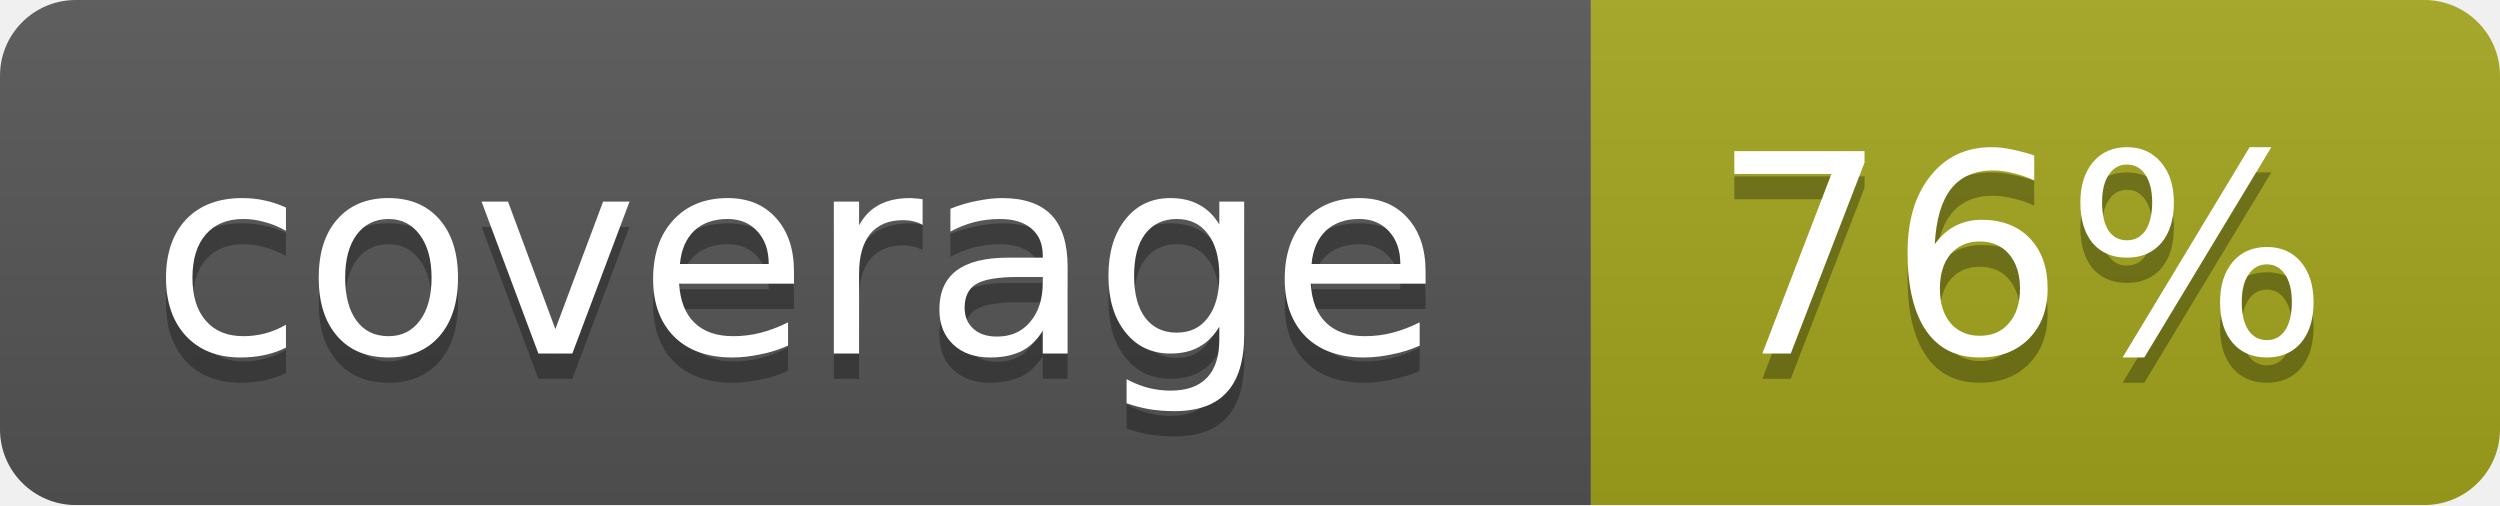
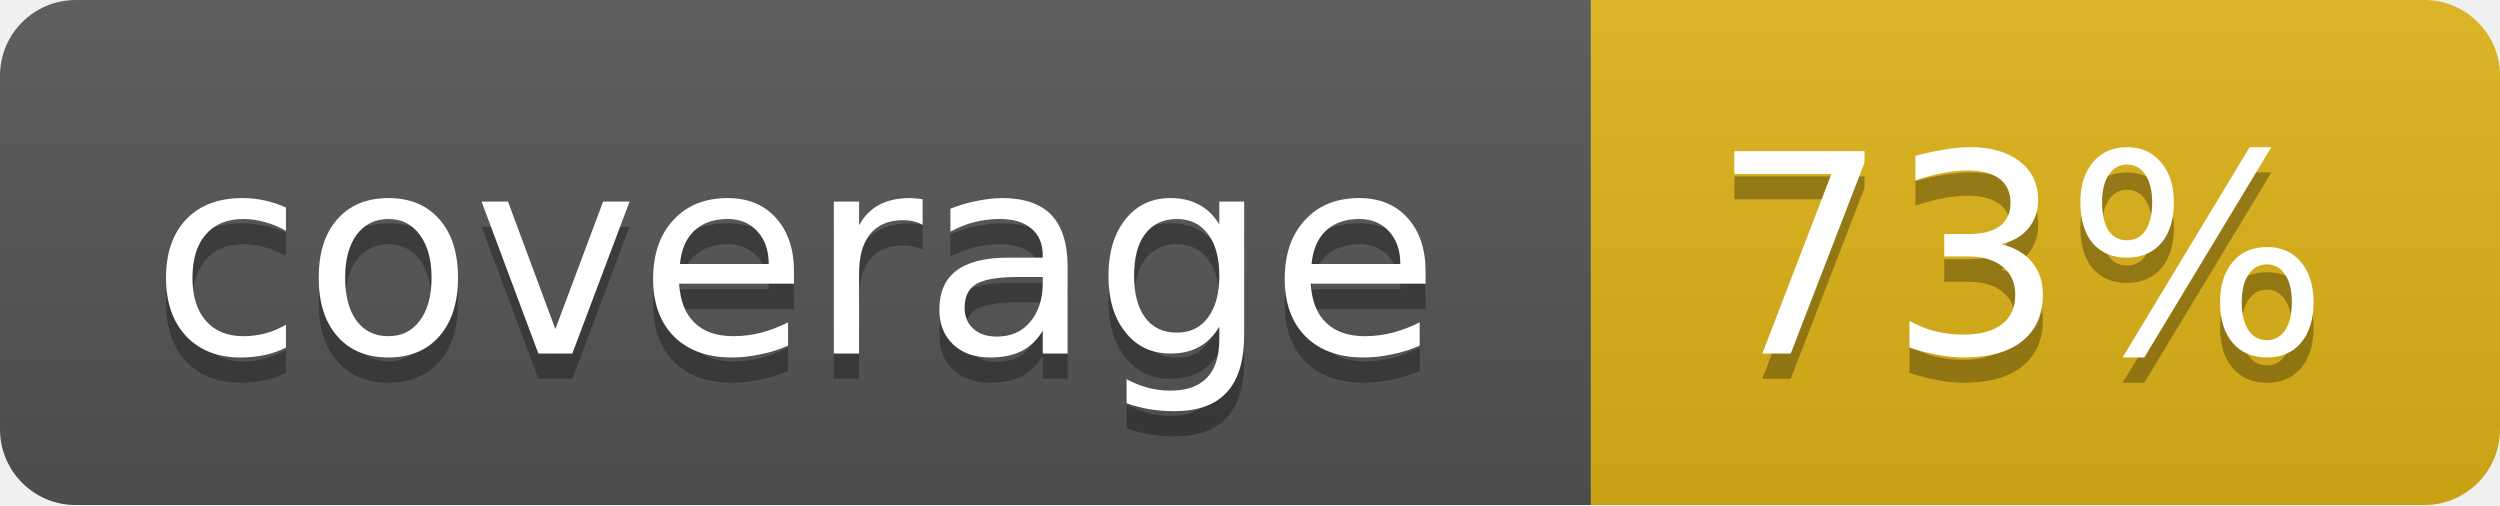
<svg xmlns="http://www.w3.org/2000/svg" width="99" height="20">
  <linearGradient id="b" x2="0" y2="100%">
    <stop offset="0" stop-color="#bbb" stop-opacity=".1" />
    <stop offset="1" stop-opacity=".1" />
  </linearGradient>
  <mask id="a">
    <rect width="99" height="20" rx="3" fill="#fff" />
  </mask>
  <g mask="url(#a)">
    <path fill="#555" d="M0 0h63v20H0z" />
-     <path fill="#a4a61d" d="M63 0h36v20H63z" />
+     <path fill="#dfb317" d="M63 0h36v20H63z" />
    <path fill="url(#b)" d="M0 0h99v20H0z" />
  </g>
  <g fill="#fff" text-anchor="middle" font-family="DejaVu Sans,Verdana,Geneva,sans-serif" font-size="11">
    <text x="31.5" y="15" fill="#010101" fill-opacity=".3">coverage</text>
    <text x="31.5" y="14">coverage</text>
-     <text x="80" y="15" fill="#010101" fill-opacity=".3">76%</text>
-     <text x="80" y="14">76%</text>
+     <text x="80" y="15" fill="#010101" fill-opacity=".3">73%</text>
+     <text x="80" y="14">73%</text>
  </g>
</svg>
